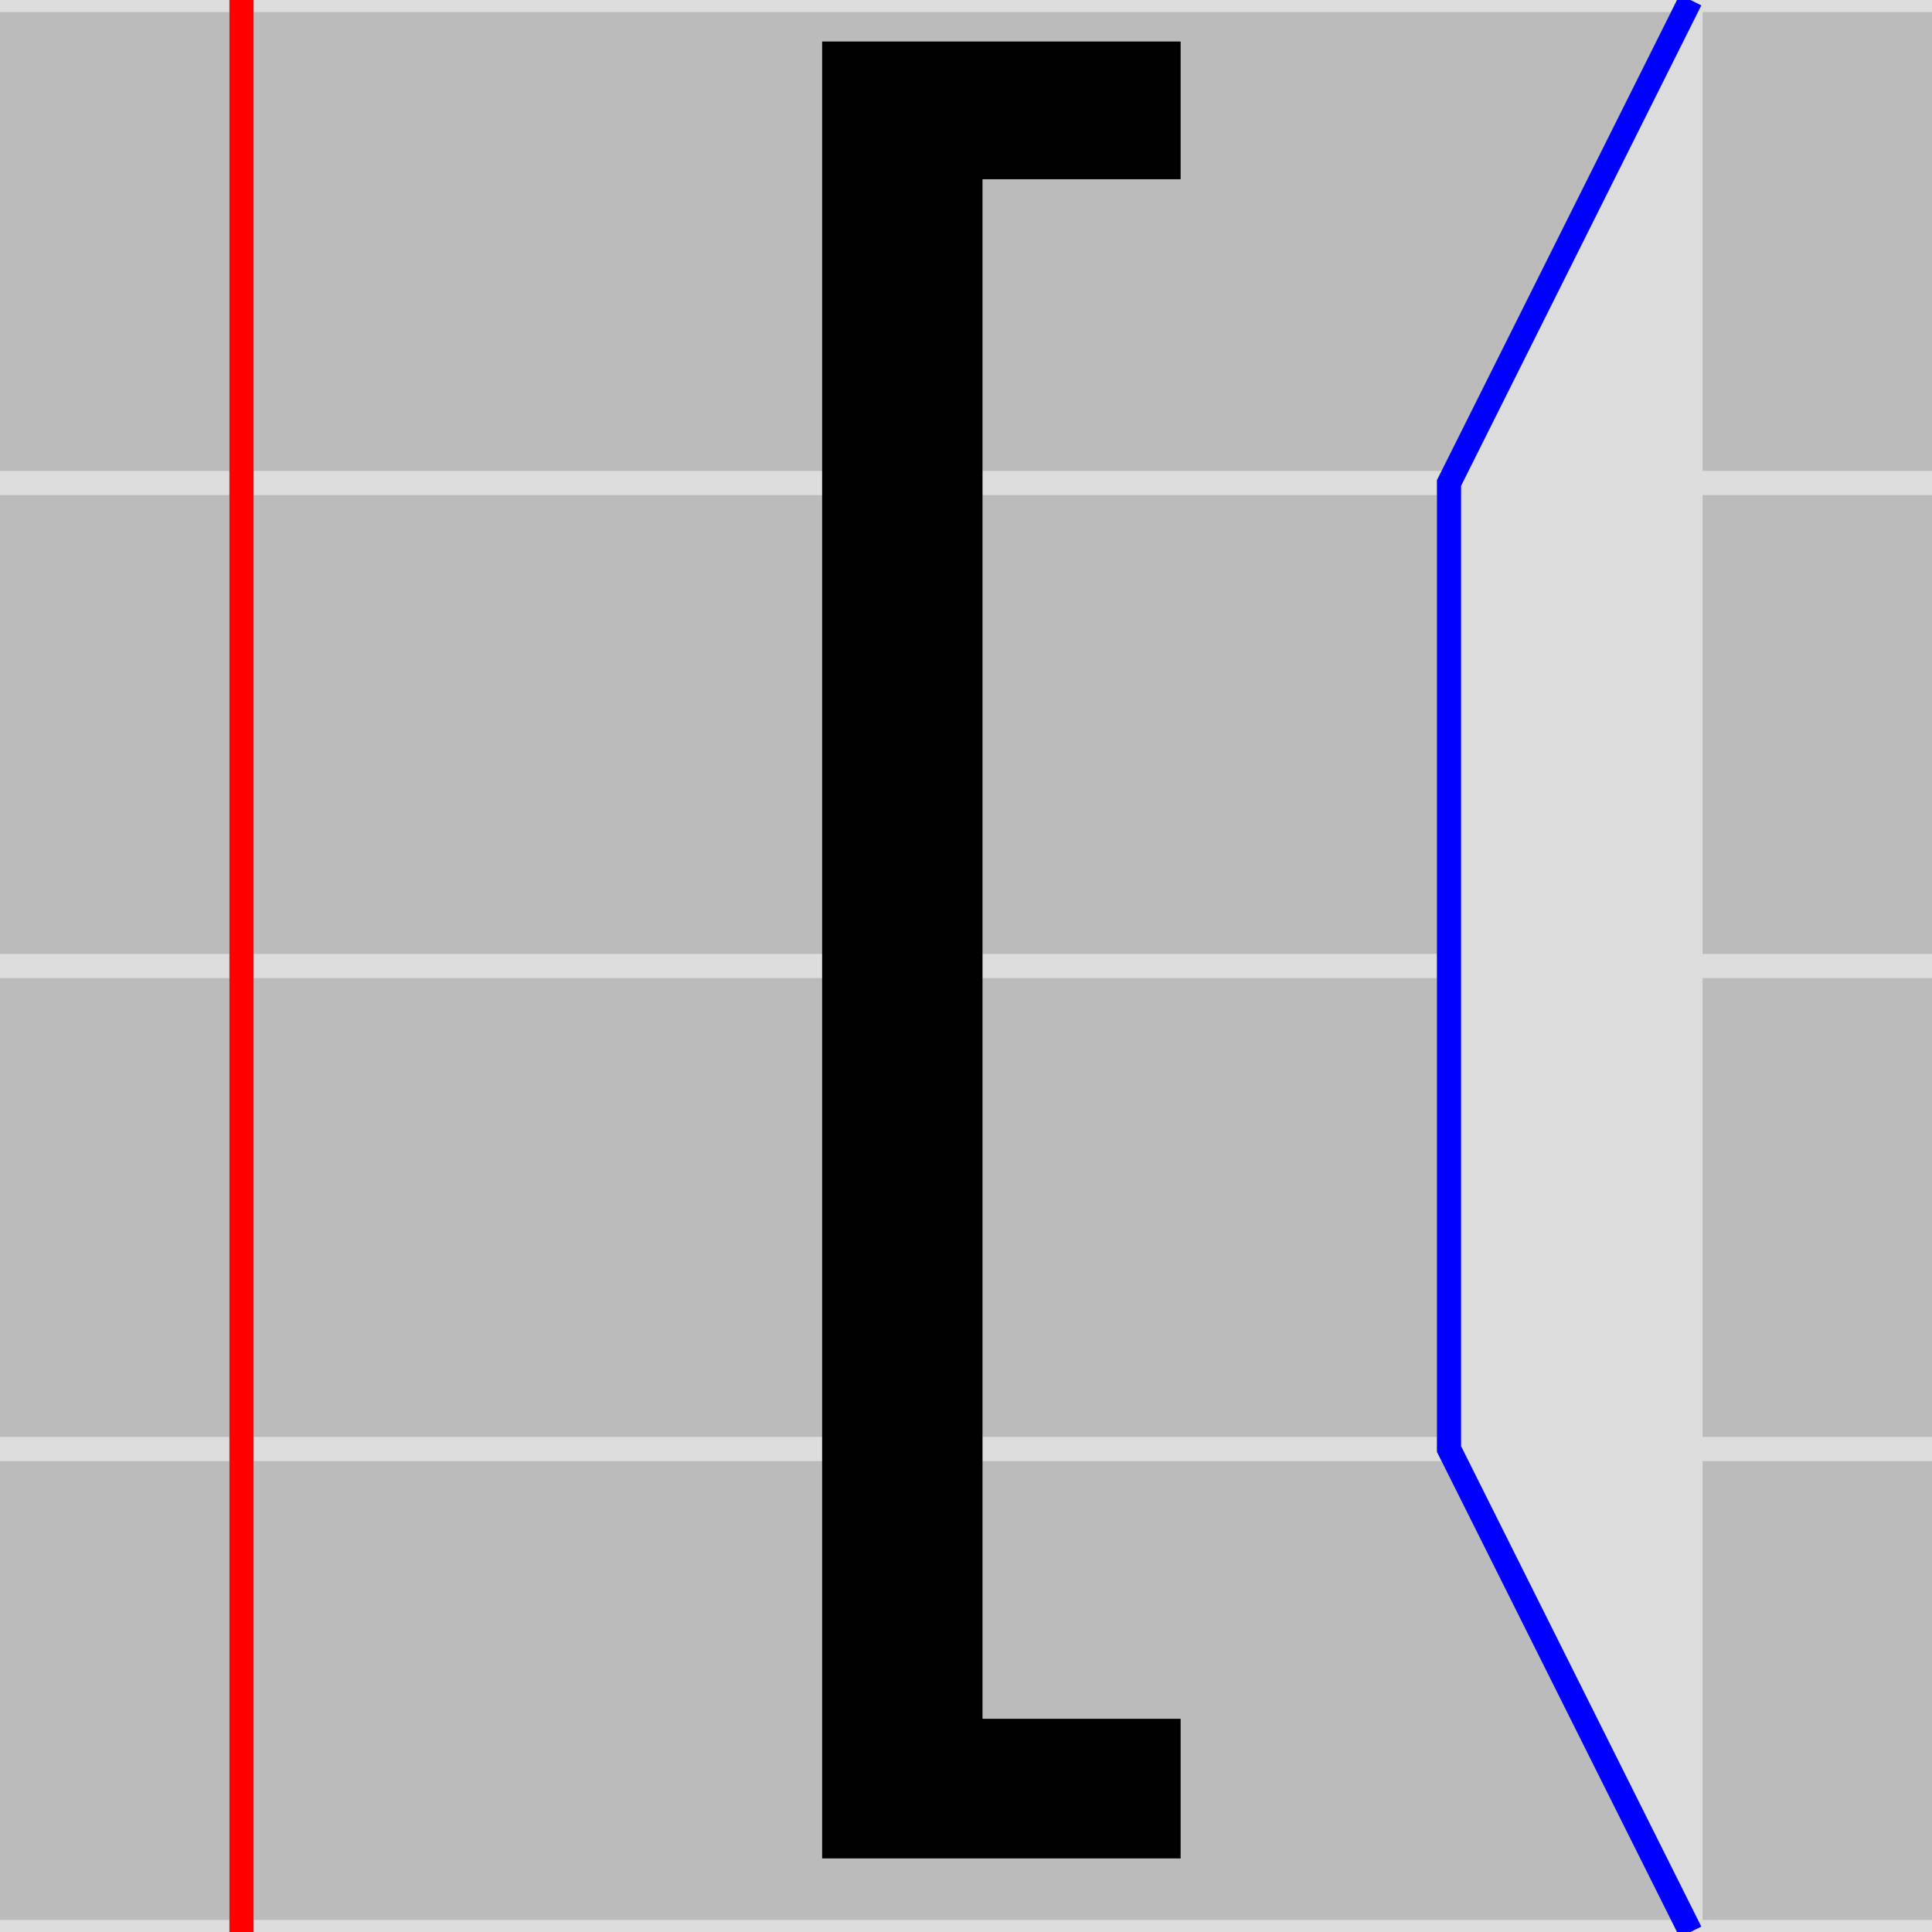
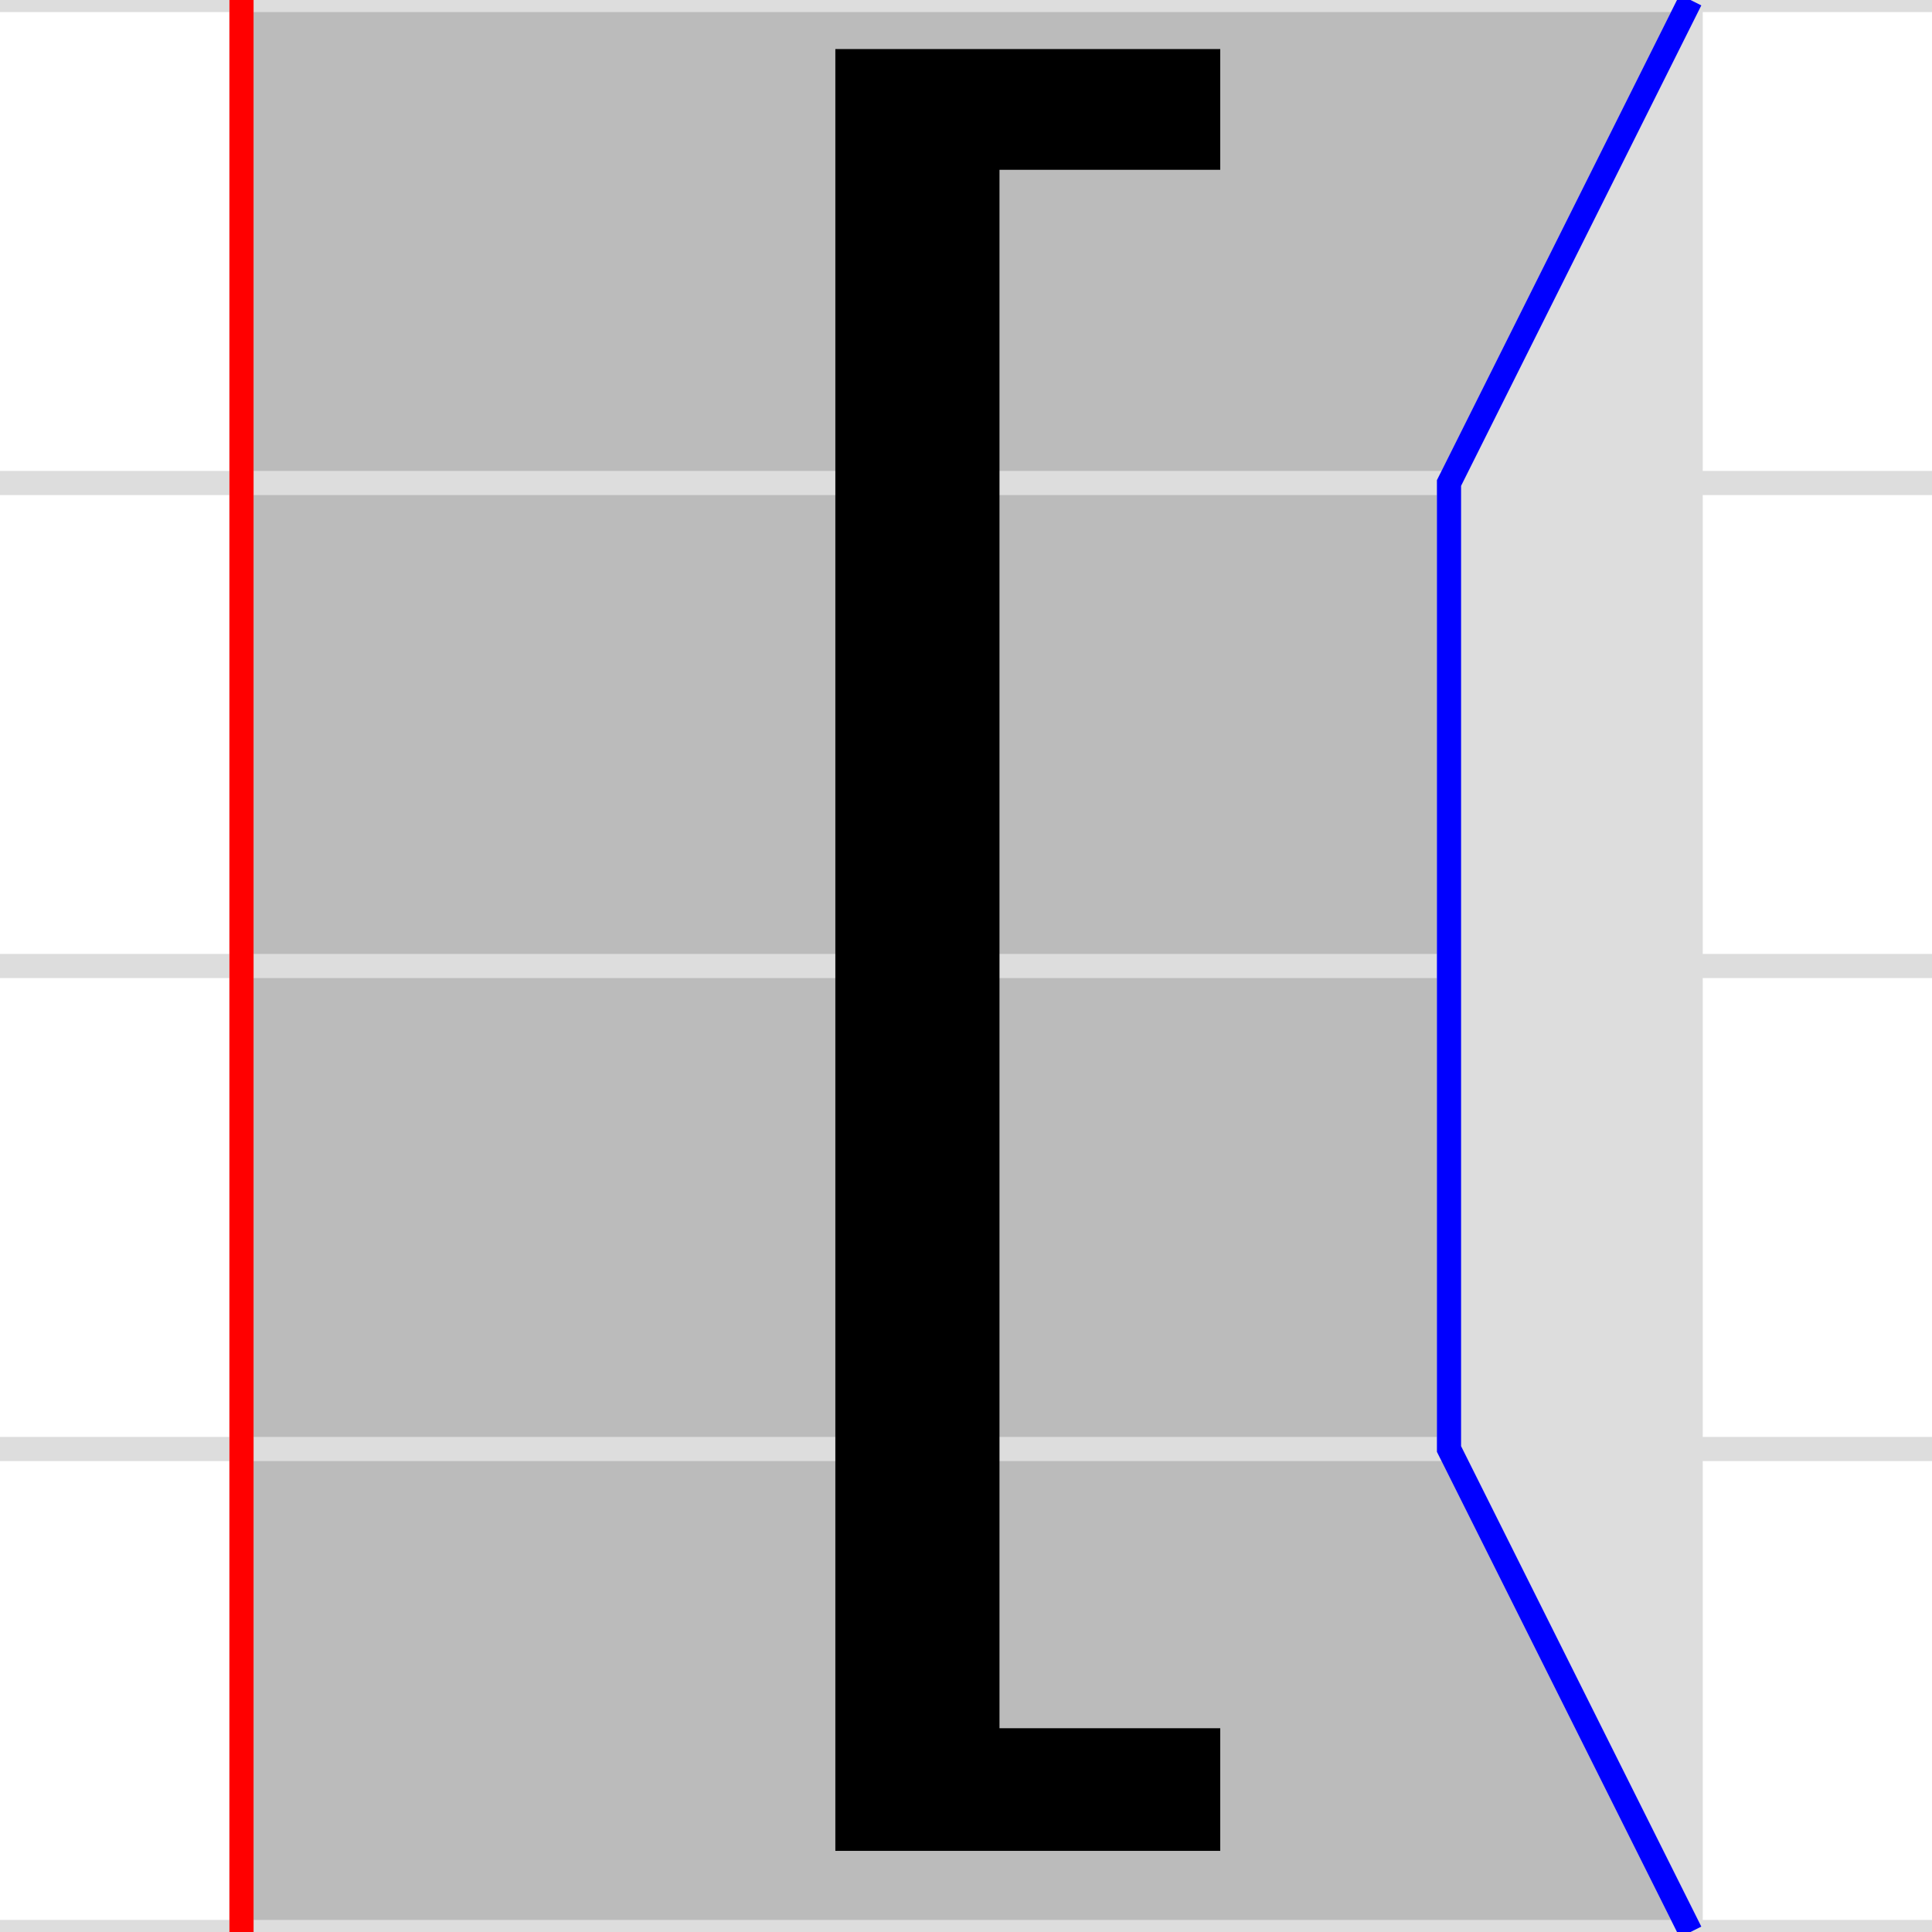
<svg xmlns="http://www.w3.org/2000/svg" baseProfile="full" height="16" version="1.1" width="16">
  <defs />
-   <rect fill="#bbbbbb" height="16" stroke="#bbbbbb" stroke-width=".2" width="16" x="0" y="0" />
+   <rect fill="#bbbbbb" height="16" stroke="#bbbbbb" stroke-width=".2" width="12" x="2" y="0" />
  <line stroke="#dddddd" stroke-width=".2" x1="0" x2="16" y1="0" y2="0" />
  <line stroke="#dddddd" stroke-width=".2" x1="0" x2="16" y1="4" y2="4" />
  <line stroke="#dddddd" stroke-width=".2" x1="0" x2="16" y1="8" y2="8" />
  <line stroke="#dddddd" stroke-width=".2" x1="0" x2="16" y1="12" y2="12" />
  <line stroke="#dddddd" stroke-width=".2" x1="0" x2="16" y1="16" y2="16" />
  <polygon fill="#dddddd" points="2,0 2,4 2,8 2,12 2,16 2,16 2,0" stroke="#dddddd" stroke-width=".2" />
  <polyline fill="none" points="2,0 2,4 2,8 2,12 2,16" stroke="red" stroke-width=".2" />
  <polygon fill="#dddddd" points="14,0 12,4 12,8 12,12 14,16 14,16 14,0" stroke="#dddddd" stroke-width=".2" />
  <polyline fill="none" points="14,0 12,4 12,8 12,12 14,16" stroke="blue" stroke-width=".2" />
-   <g style="font-size: 16; font-family: Helvetica;">
+   <g style="font-size: 16; font-family: Arial, Helvetica, sans-serif;">
    <text text-anchor="middle" x="8" y="12">[</text>
  </g>
</svg>
